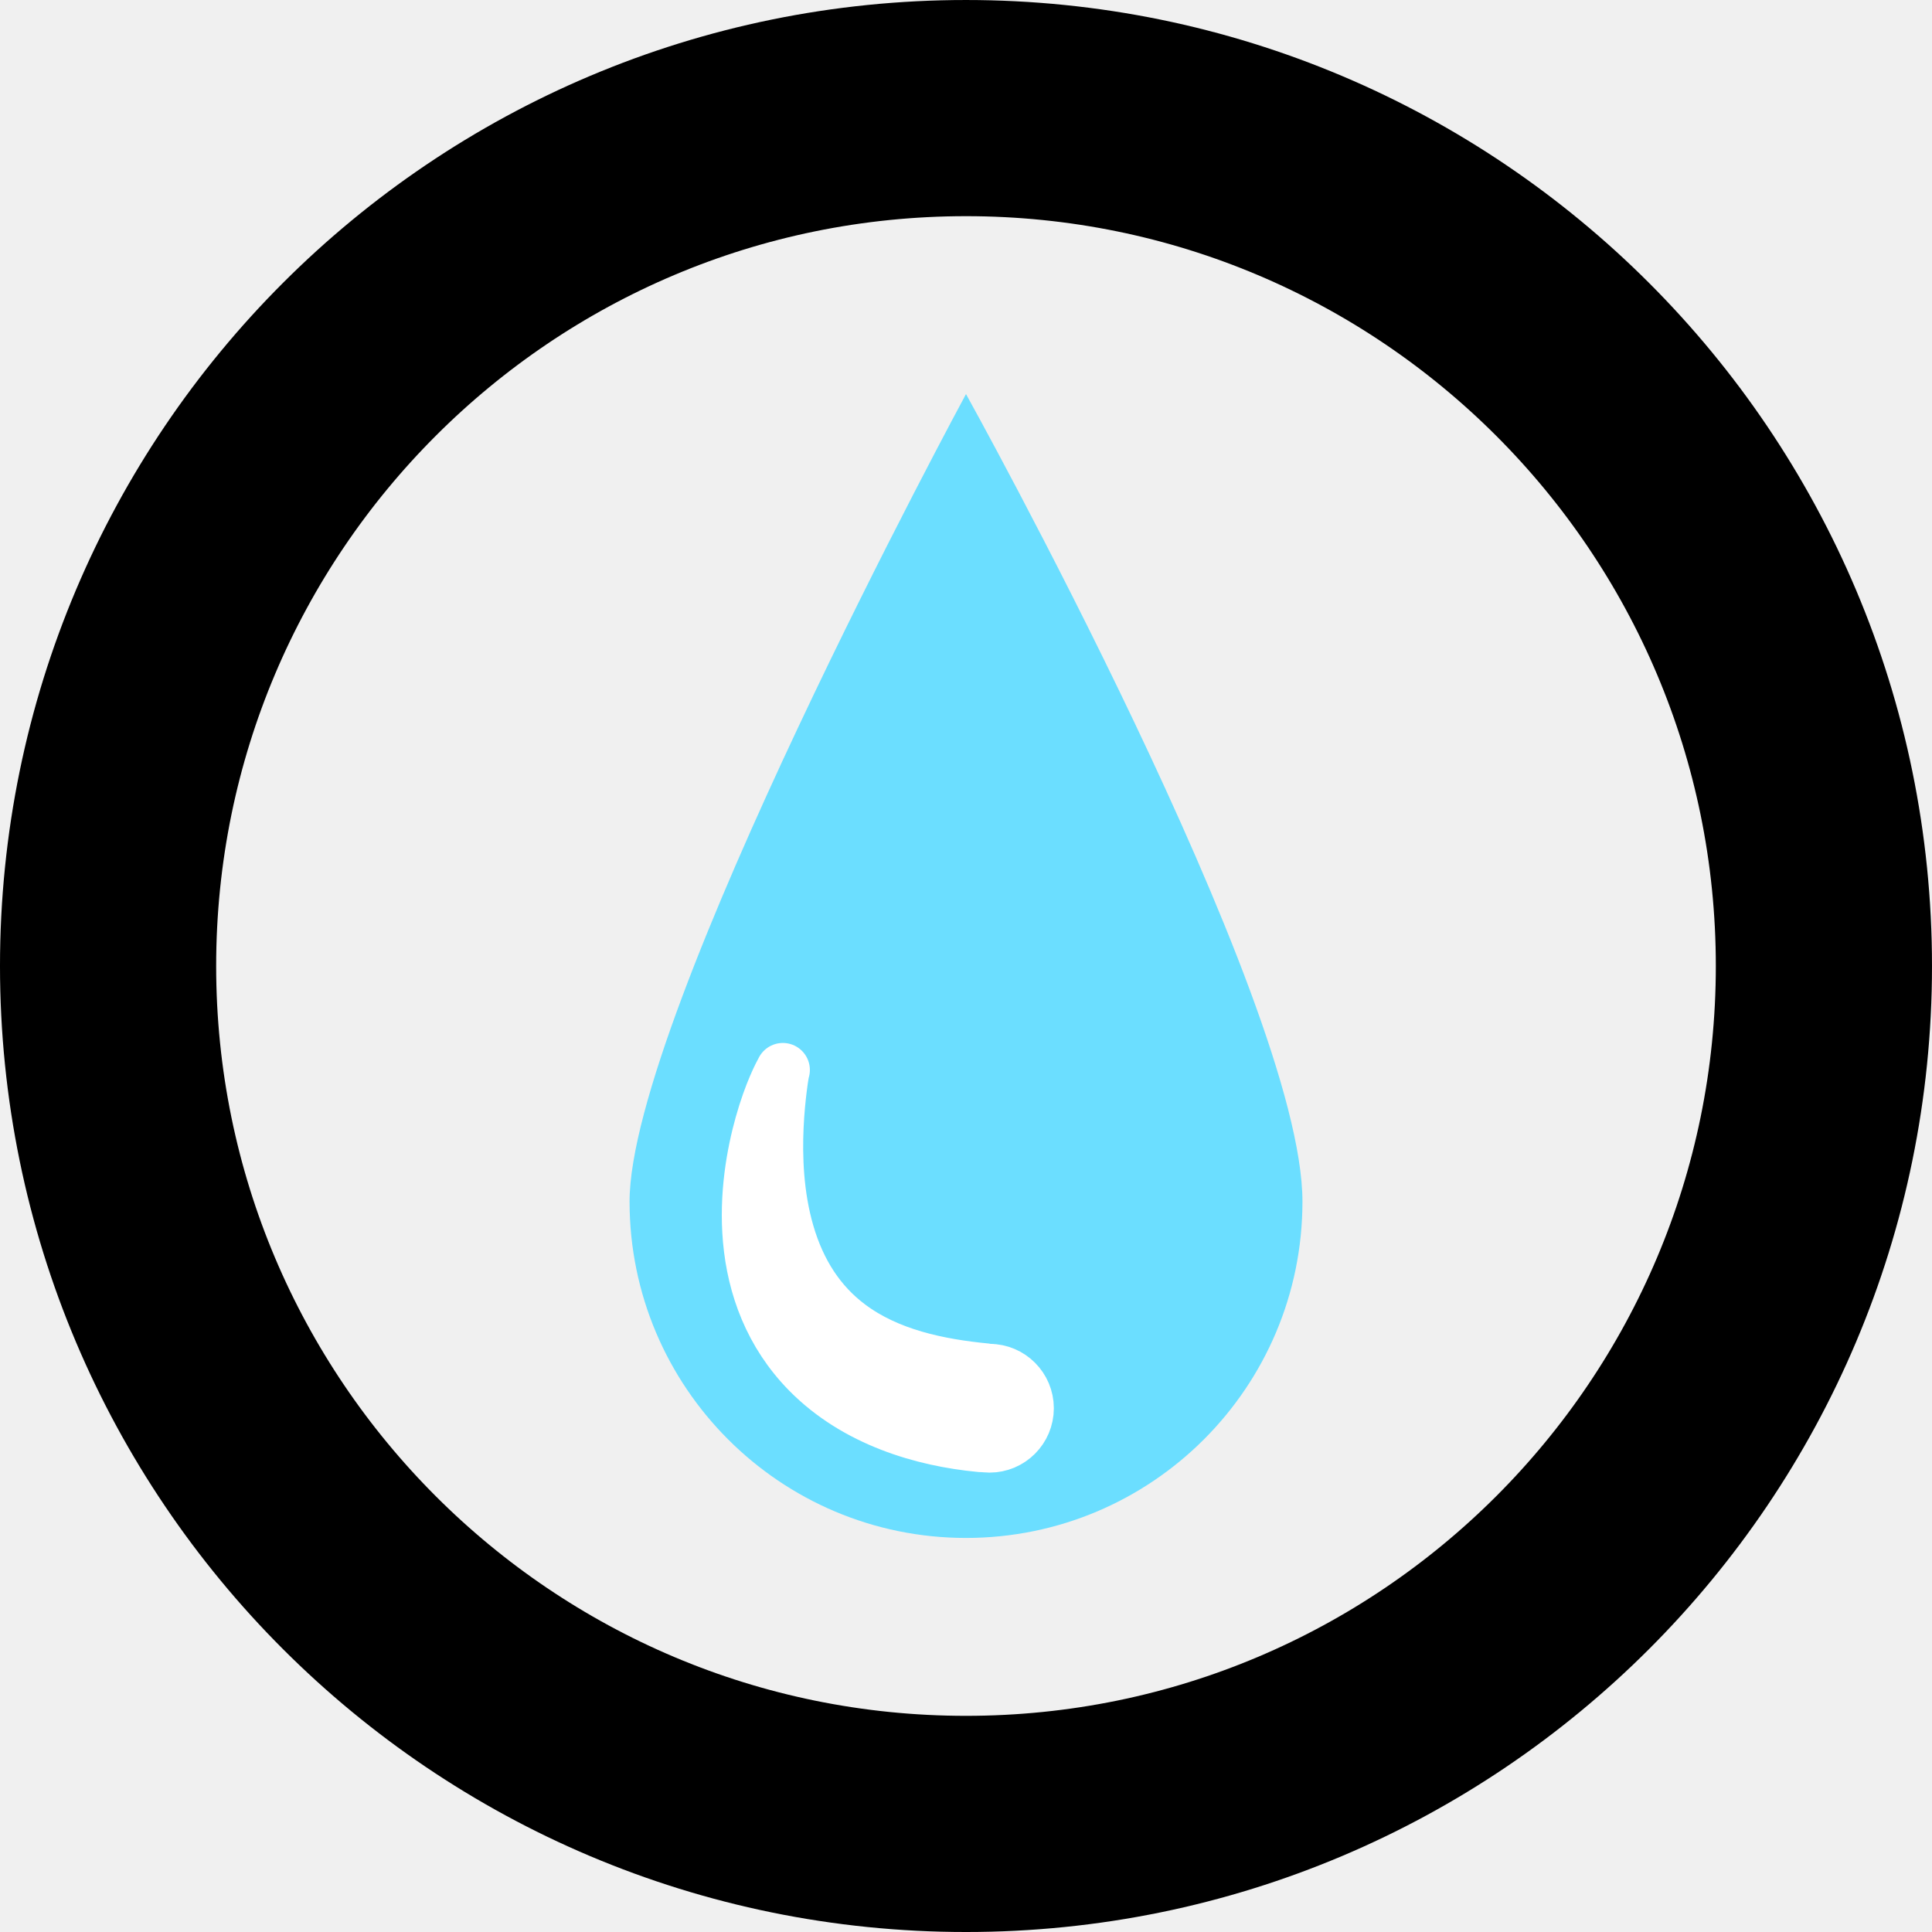
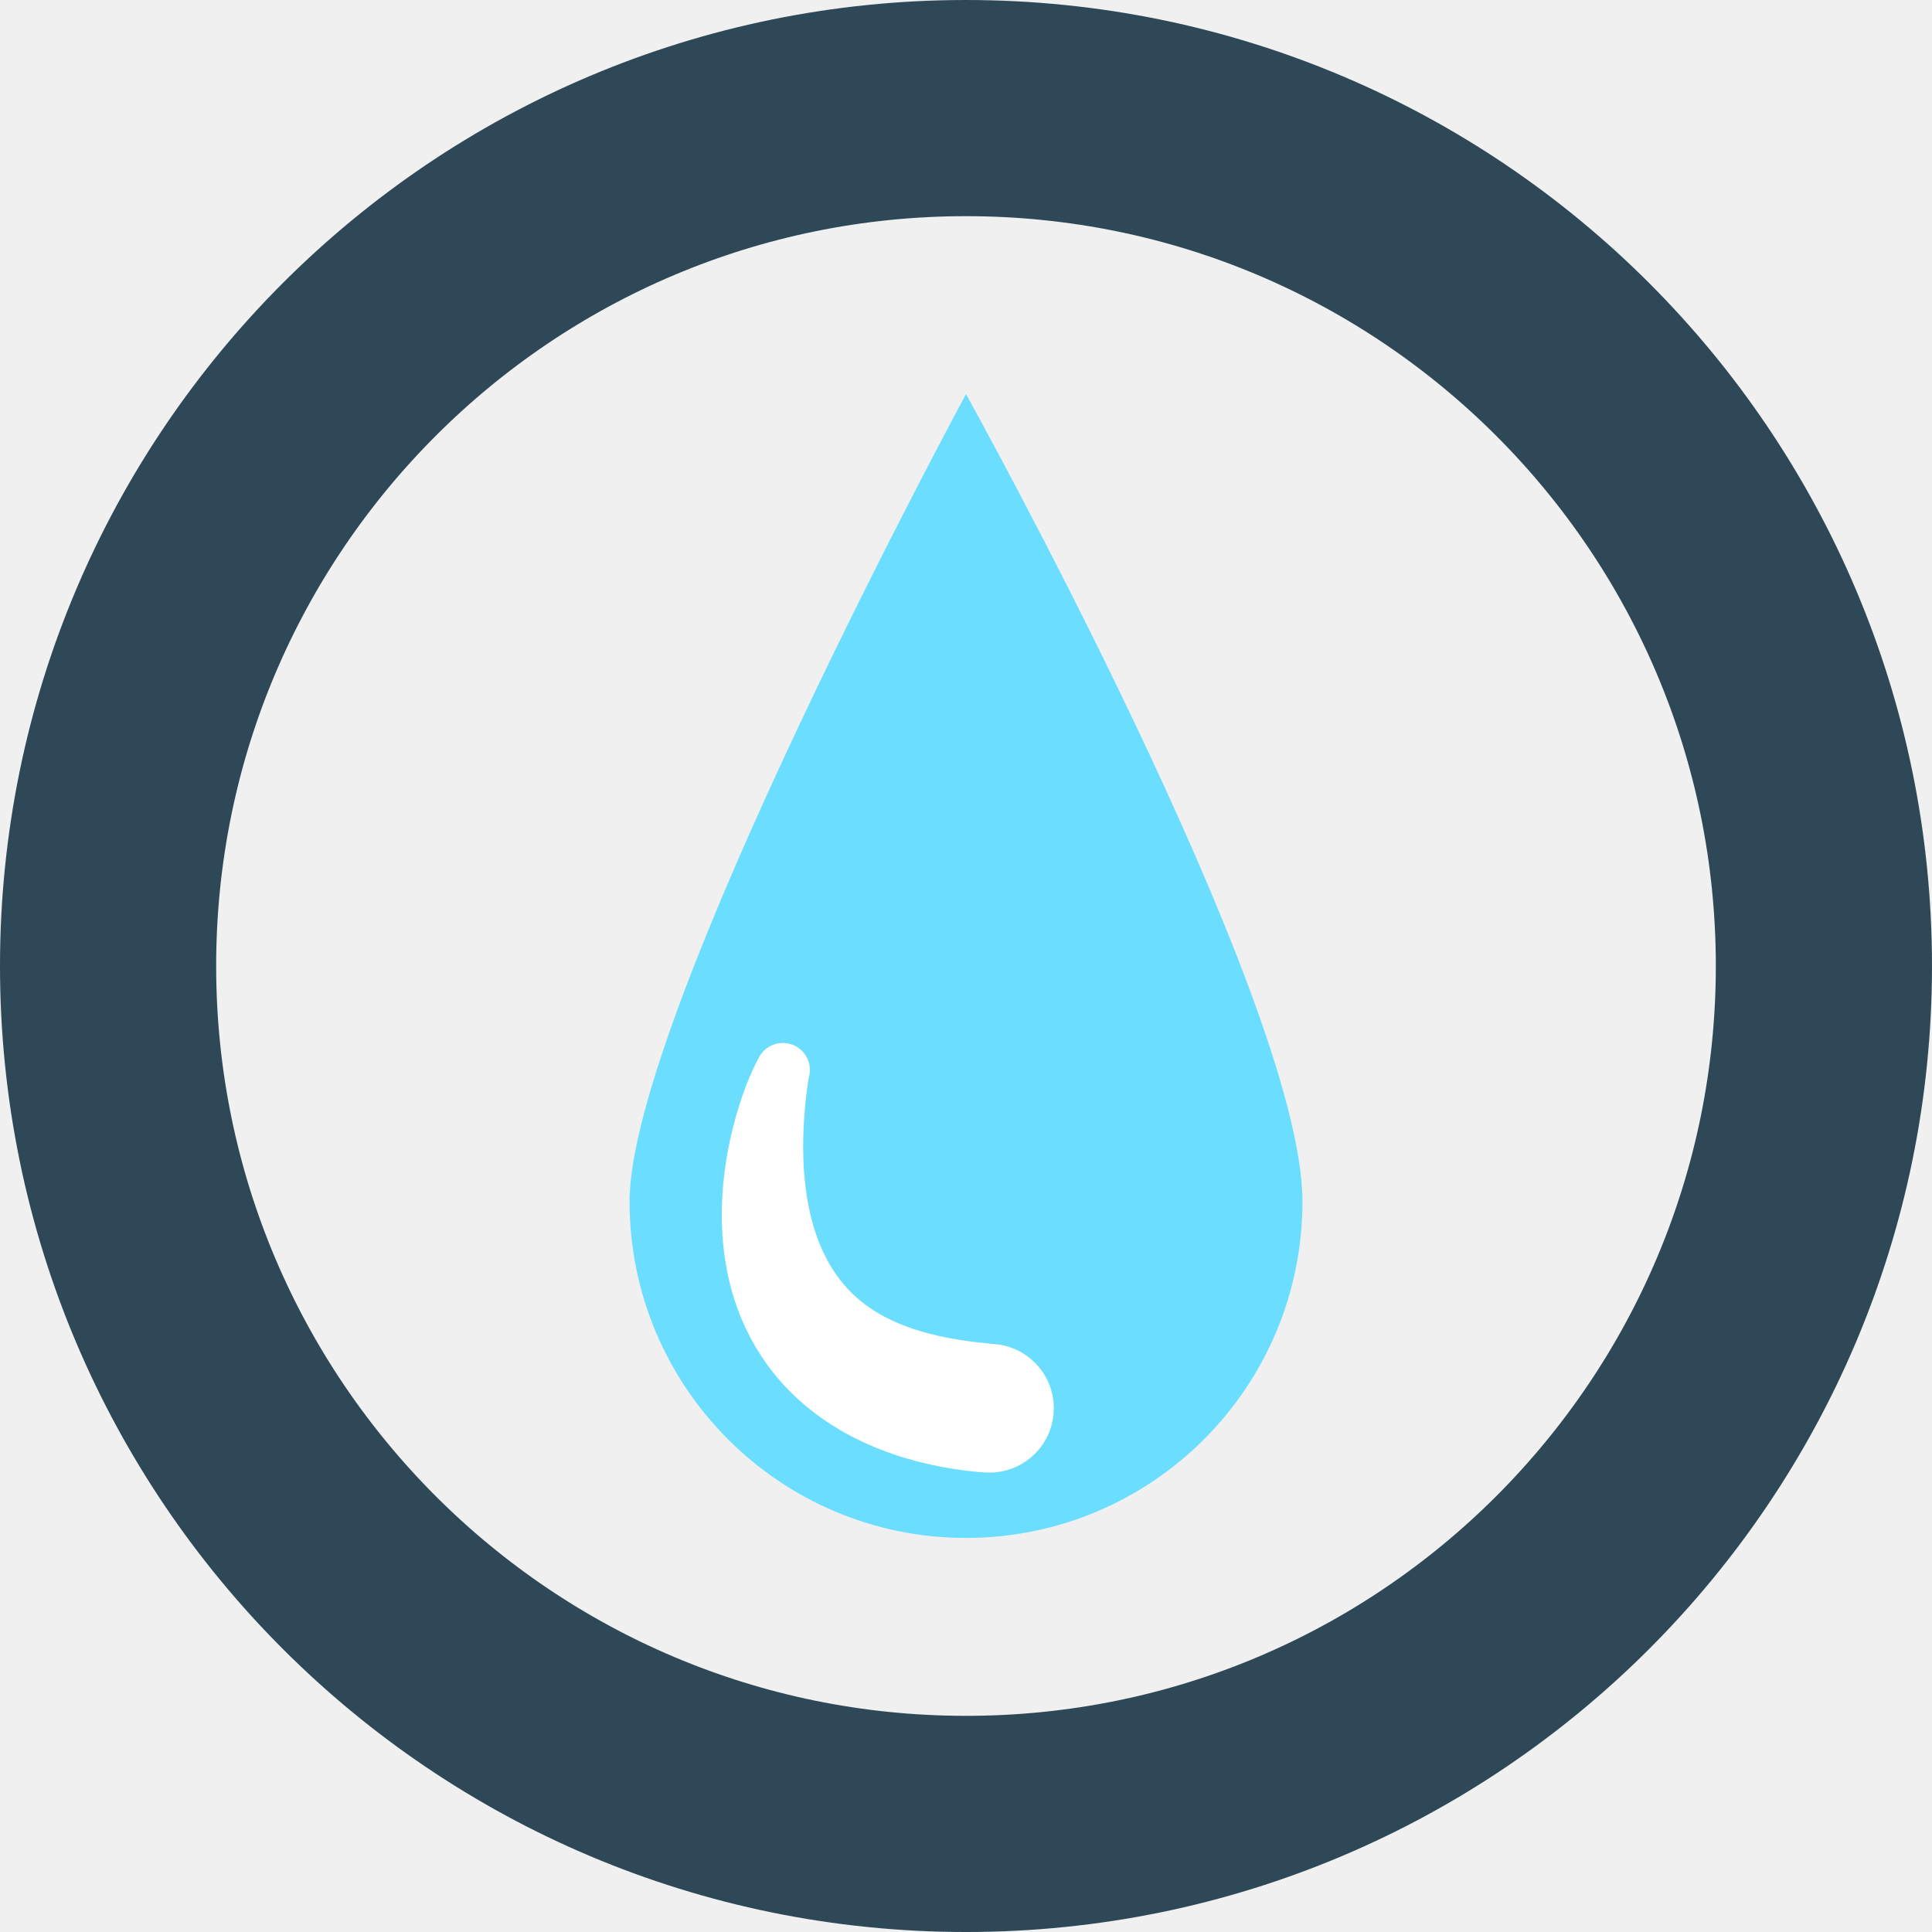
<svg xmlns="http://www.w3.org/2000/svg" width="178.75mm" height="178.75mm" viewBox="0 0 178.75 178.75" version="1.1" id="svg2060">
  <defs id="defs2054">
    <marker orient="auto" refY="0.0" refX="0.0" id="DotL" style="overflow:visible">
      <path id="path6944" d="M -2.5,-1.0 C -2.5,1.76 -4.74,4.0 -7.5,4.0 C -10.26,4.0 -12.5,1.76 -12.5,-1.0 C -12.5,-3.76 -10.26,-6.0 -7.5,-6.0 C -4.74,-6.0 -2.5,-3.76 -2.5,-1.0 z " style="fill-rule:evenodd;stroke:#000000;stroke-width:1pt;stroke-opacity:1;fill:#000000;fill-opacity:1" transform="scale(0.8) translate(7.4, 1)" />
    </marker>
  </defs>
  <g id="layer1" transform="translate(118.2466,-50.79955)" style="display:inline">
-     <circle style="opacity:1;fill:none;fill-opacity:1;stroke:#000000;stroke-width:20;stroke-linecap:butt;stroke-linejoin:miter;stroke-miterlimit:3;stroke-dasharray:none;stroke-dashoffset:0;stroke-opacity:1;paint-order:normal" id="path6878" cx="-28.872" cy="140.175" r="79.375" />
+     <circle style="opacity:1;fill:none;fill-opacity:1;stroke:#2f4858;stroke-width:20;stroke-linecap:butt;stroke-linejoin:miter;stroke-miterlimit:3;stroke-dasharray:none;stroke-dashoffset:0;stroke-opacity:1;paint-order:normal" id="path6878" cx="-28.872" cy="140.175" r="79.375" />
    <path style="opacity:1;fill:#6bdeff;fill-opacity:1;stroke:none;stroke-width:23.529;stroke-linecap:butt;stroke-linejoin:miter;stroke-miterlimit:3;stroke-dasharray:none;stroke-dashoffset:0;stroke-opacity:1;paint-order:normal" d="m 2.257,161.963 c 0.001,17.192 -13.937,31.128 -31.128,31.128 -17.192,0 -31.128,-13.937 -31.128,-31.128 10e-7,-17.192 31.128,-74.705 31.128,-74.705 0,0 31.127,56.028 31.128,74.705 z" id="path3164" />
  </g>
  <g id="layer2" style="display:inline">
    <g id="g7202">
      <g id="g7207">
        <path id="path7195" d="m 92.207,130.346 c -0.248,-0.017 -0.672,-3.524 -0.892,-3.545 -4.566,-0.434 -9.175,-1.42 -12.758,-4.098 -2.791,-2.086 -4.649,-4.984 -5.705,-8.598 -1.029,-3.52 -1.122,-7.148 -1.002,-9.831 0.067,-1.497 0.205,-2.774 0.305,-3.577 0.06,-0.485 0.117,-0.878 0.158,-1.134 0.024,-0.152 0.045,-0.273 0.063,-0.362 0.021,-0.103 0.038,-0.169 0.054,-0.206 -0.016,0.037 -0.048,0.096 -0.098,0.19 -0.043,0.081 -0.101,0.189 -0.171,0.329 -0.121,0.241 -0.288,0.589 -0.485,1.054 -0.331,0.779 -0.779,1.962 -1.204,3.483 -0.735,2.628 -1.465,6.513 -1.088,10.685 0.389,4.307 1.942,8.644 5.409,12.168 4.424,4.497 10.613,6.29 15.866,6.789 0.259,0.025 1.299,-3.365 1.547,-3.348 z" style="fill:#ffffff;fill-opacity:1;fill-rule:nonzero;stroke:#ffffff;stroke-width:5;stroke-linecap:round;stroke-linejoin:round;stroke-miterlimit:4;stroke-dasharray:none;stroke-opacity:1;paint-order:normal" />
        <circle style="opacity:1;fill:#ffffff;fill-opacity:1;fill-rule:nonzero;stroke:#ffffff;stroke-width:4.771;stroke-linecap:round;stroke-linejoin:round;stroke-miterlimit:4;stroke-dasharray:none;stroke-dashoffset:0;stroke-opacity:1;paint-order:normal" id="path7199" cx="91.546" cy="130.291" r="3.57" />
      </g>
    </g>
  </g>
</svg>
